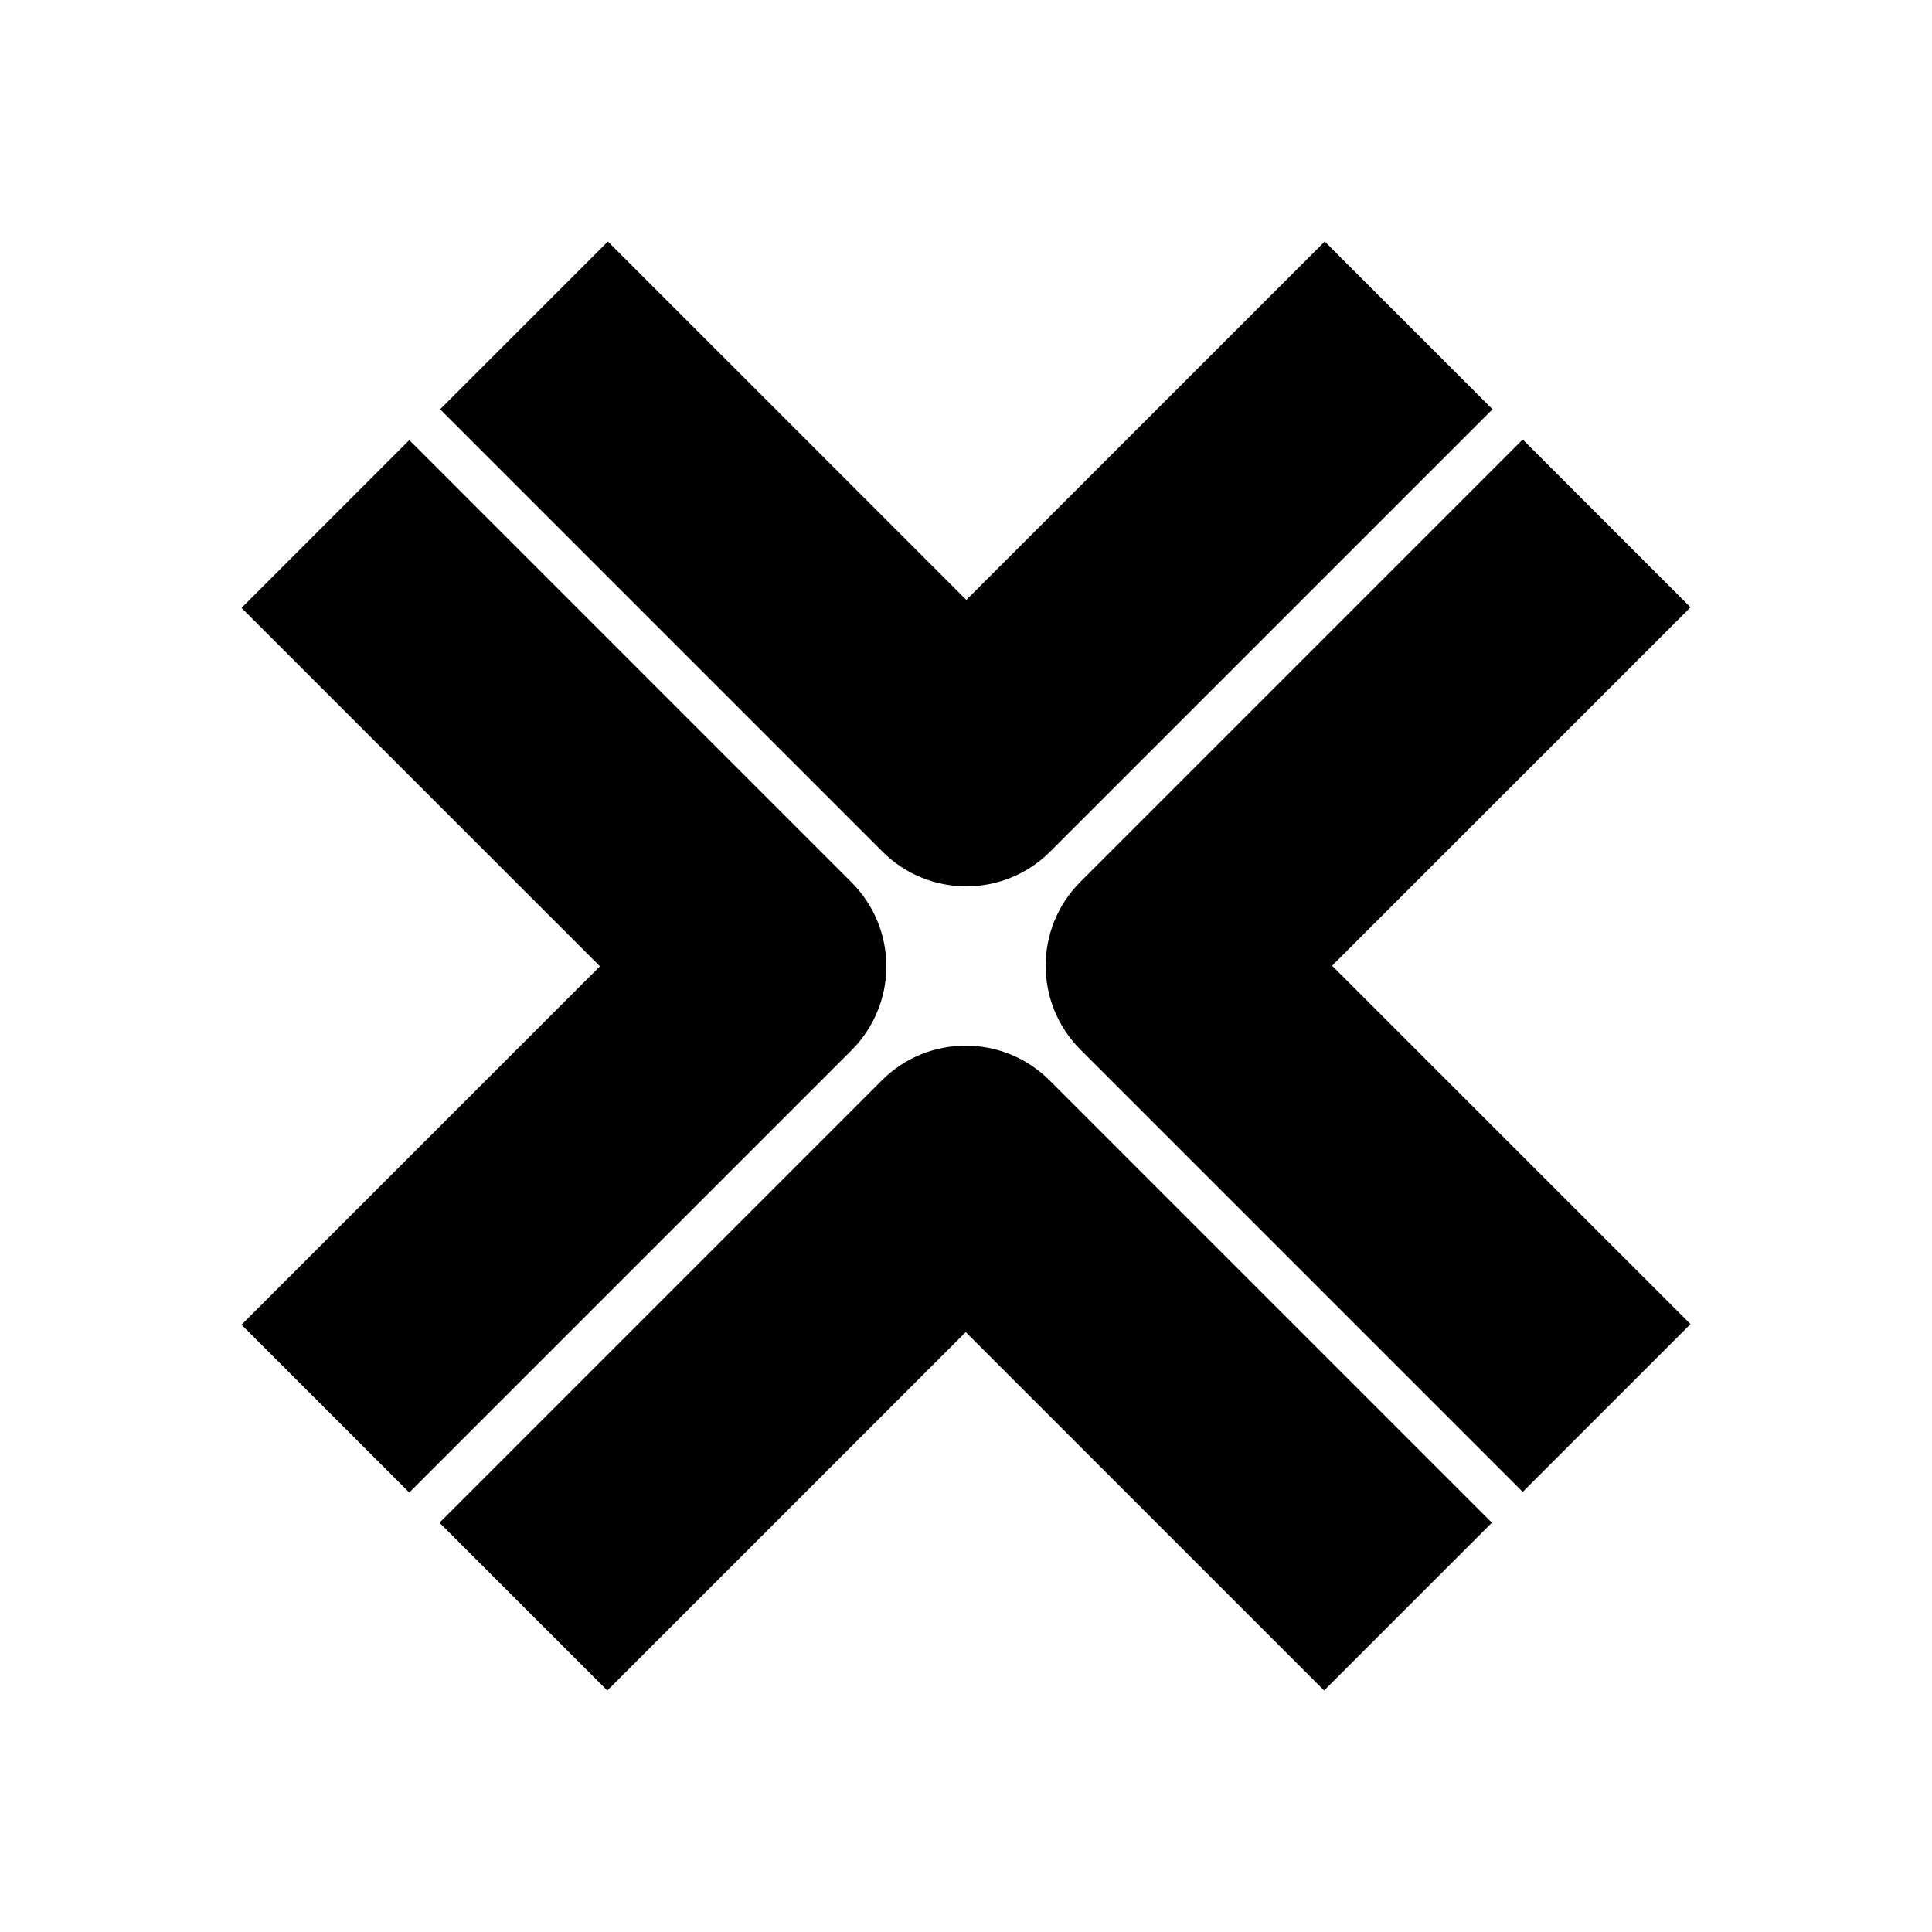
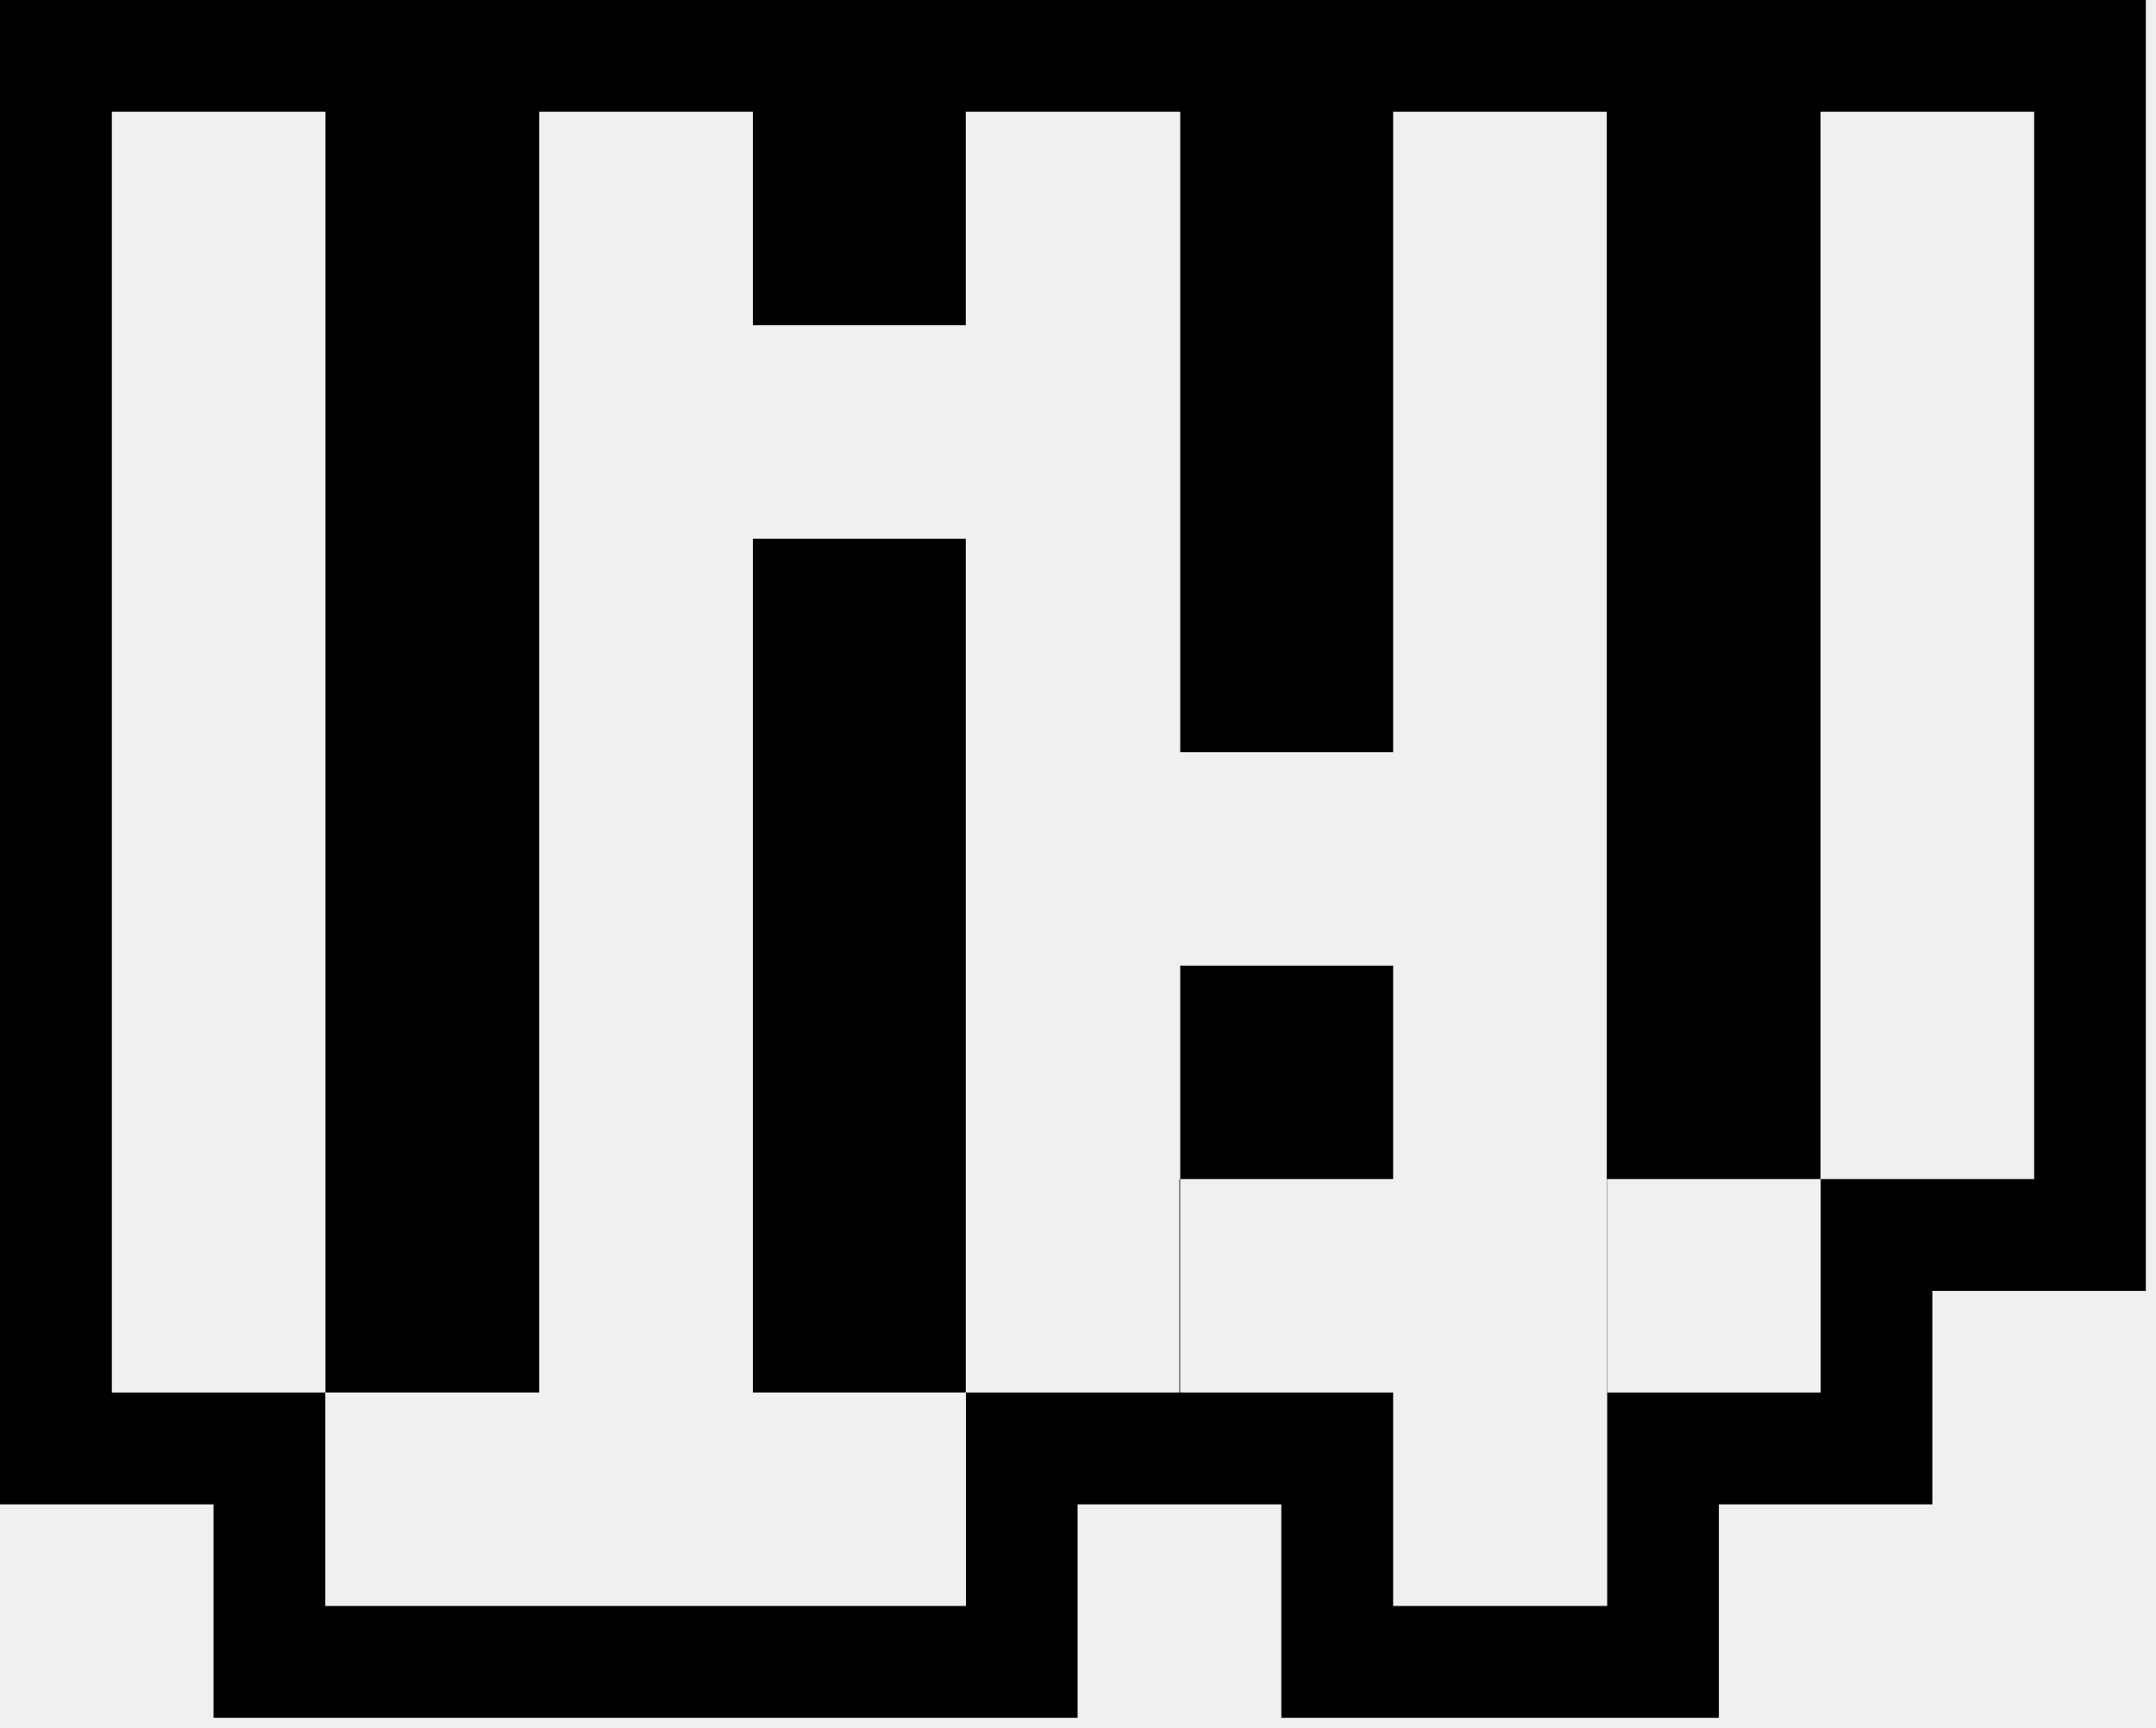
- <svg xmlns="http://www.w3.org/2000/svg" height="1000" viewBox="0 0 1000 1000" width="1000">
-   <rect fill="#fff" height="100%" width="100%" />
-   <path d="m67.5 135c37.279 0 67.5-30.221 67.5-67.5 0-37.279-30.221-67.5-67.5-67.5-37.279 0-67.5 30.221-67.5 67.5 0 37.279 30.221 67.5 67.5 67.5z" fill="#fff" transform="matrix(7.1481 0 0 7.1481 17.50005 17.50005)" />
-   <path d="m79.026 59.29 43.223-42.984-16.398-16.306-35.023 34.83-35.023-34.83-16.397 16.306 43.222 42.984c2.264 2.251 5.231 3.377 8.198 3.377s5.934-1.125 8.198-3.377zm62.57 45.919-35.023-34.83 35.023-34.831-16.397-16.306-43.221 42.984c-4.527 4.503-4.527 11.803 0 16.306l43.221 42.984 16.397-16.306zm-70.828.777 35.023 34.83 16.396-16.306-43.221-42.984c-4.529-4.503-11.868-4.503-16.397 0l-43.221 42.984 16.397 16.306zm-11.15-27.395c2.175-2.163 3.396-5.095 3.396-8.153s-1.221-5.991-3.396-8.153l-43.221-42.984-16.397 16.307 35.023 34.83-35.023 34.831 16.397 16.306 43.222-42.984z" transform="matrix(5.2968 0 0 5.3261 125 125)" />
+ <svg xmlns="http://www.w3.org/2000/svg" width="161" height="129" viewBox="0 0 161 129" fill="none">
+   <path fill-rule="evenodd" clip-rule="evenodd" d="M160.241 0H0V112.353H15.942V128.295H80.469V112.353H95.683V128.295H128.357V112.353H144.299V96.411H160.241V0ZM24.293 119.944V104.002H24.304V103.999H40.246H40.266V8.351H40.277V8.348H56.219V24.29H72.118V8.351H72.13V8.348H72.192H88.072H88.134V56.173H104.033V8.351H104.045V8.348H119.987V24.29V40.231V56.173V72.115V88.057V103.999H120.006V88.06H120.018V88.057H135.948V8.351H135.96V8.348H151.902V88.057H151.89V88.06H135.96V103.999H135.948V104.002H120.018V119.941H120.006V119.944H104.033V104.002H88.123V88.06H88.134V88.057H104.033V72.118H88.134V88.057H88.123V88.06H88.072V103.999H88.06V104.002H72.13V119.941H72.118V119.944H24.293ZM56.219 40.234H72.118V103.999H56.219V88.057V72.115V56.173V40.234ZM24.293 103.999V104.002H8.351V8.351H8.362V8.348H24.304V24.29V40.231V56.173V72.115V88.057V103.999H24.293Z" fill="black" />
</svg>
